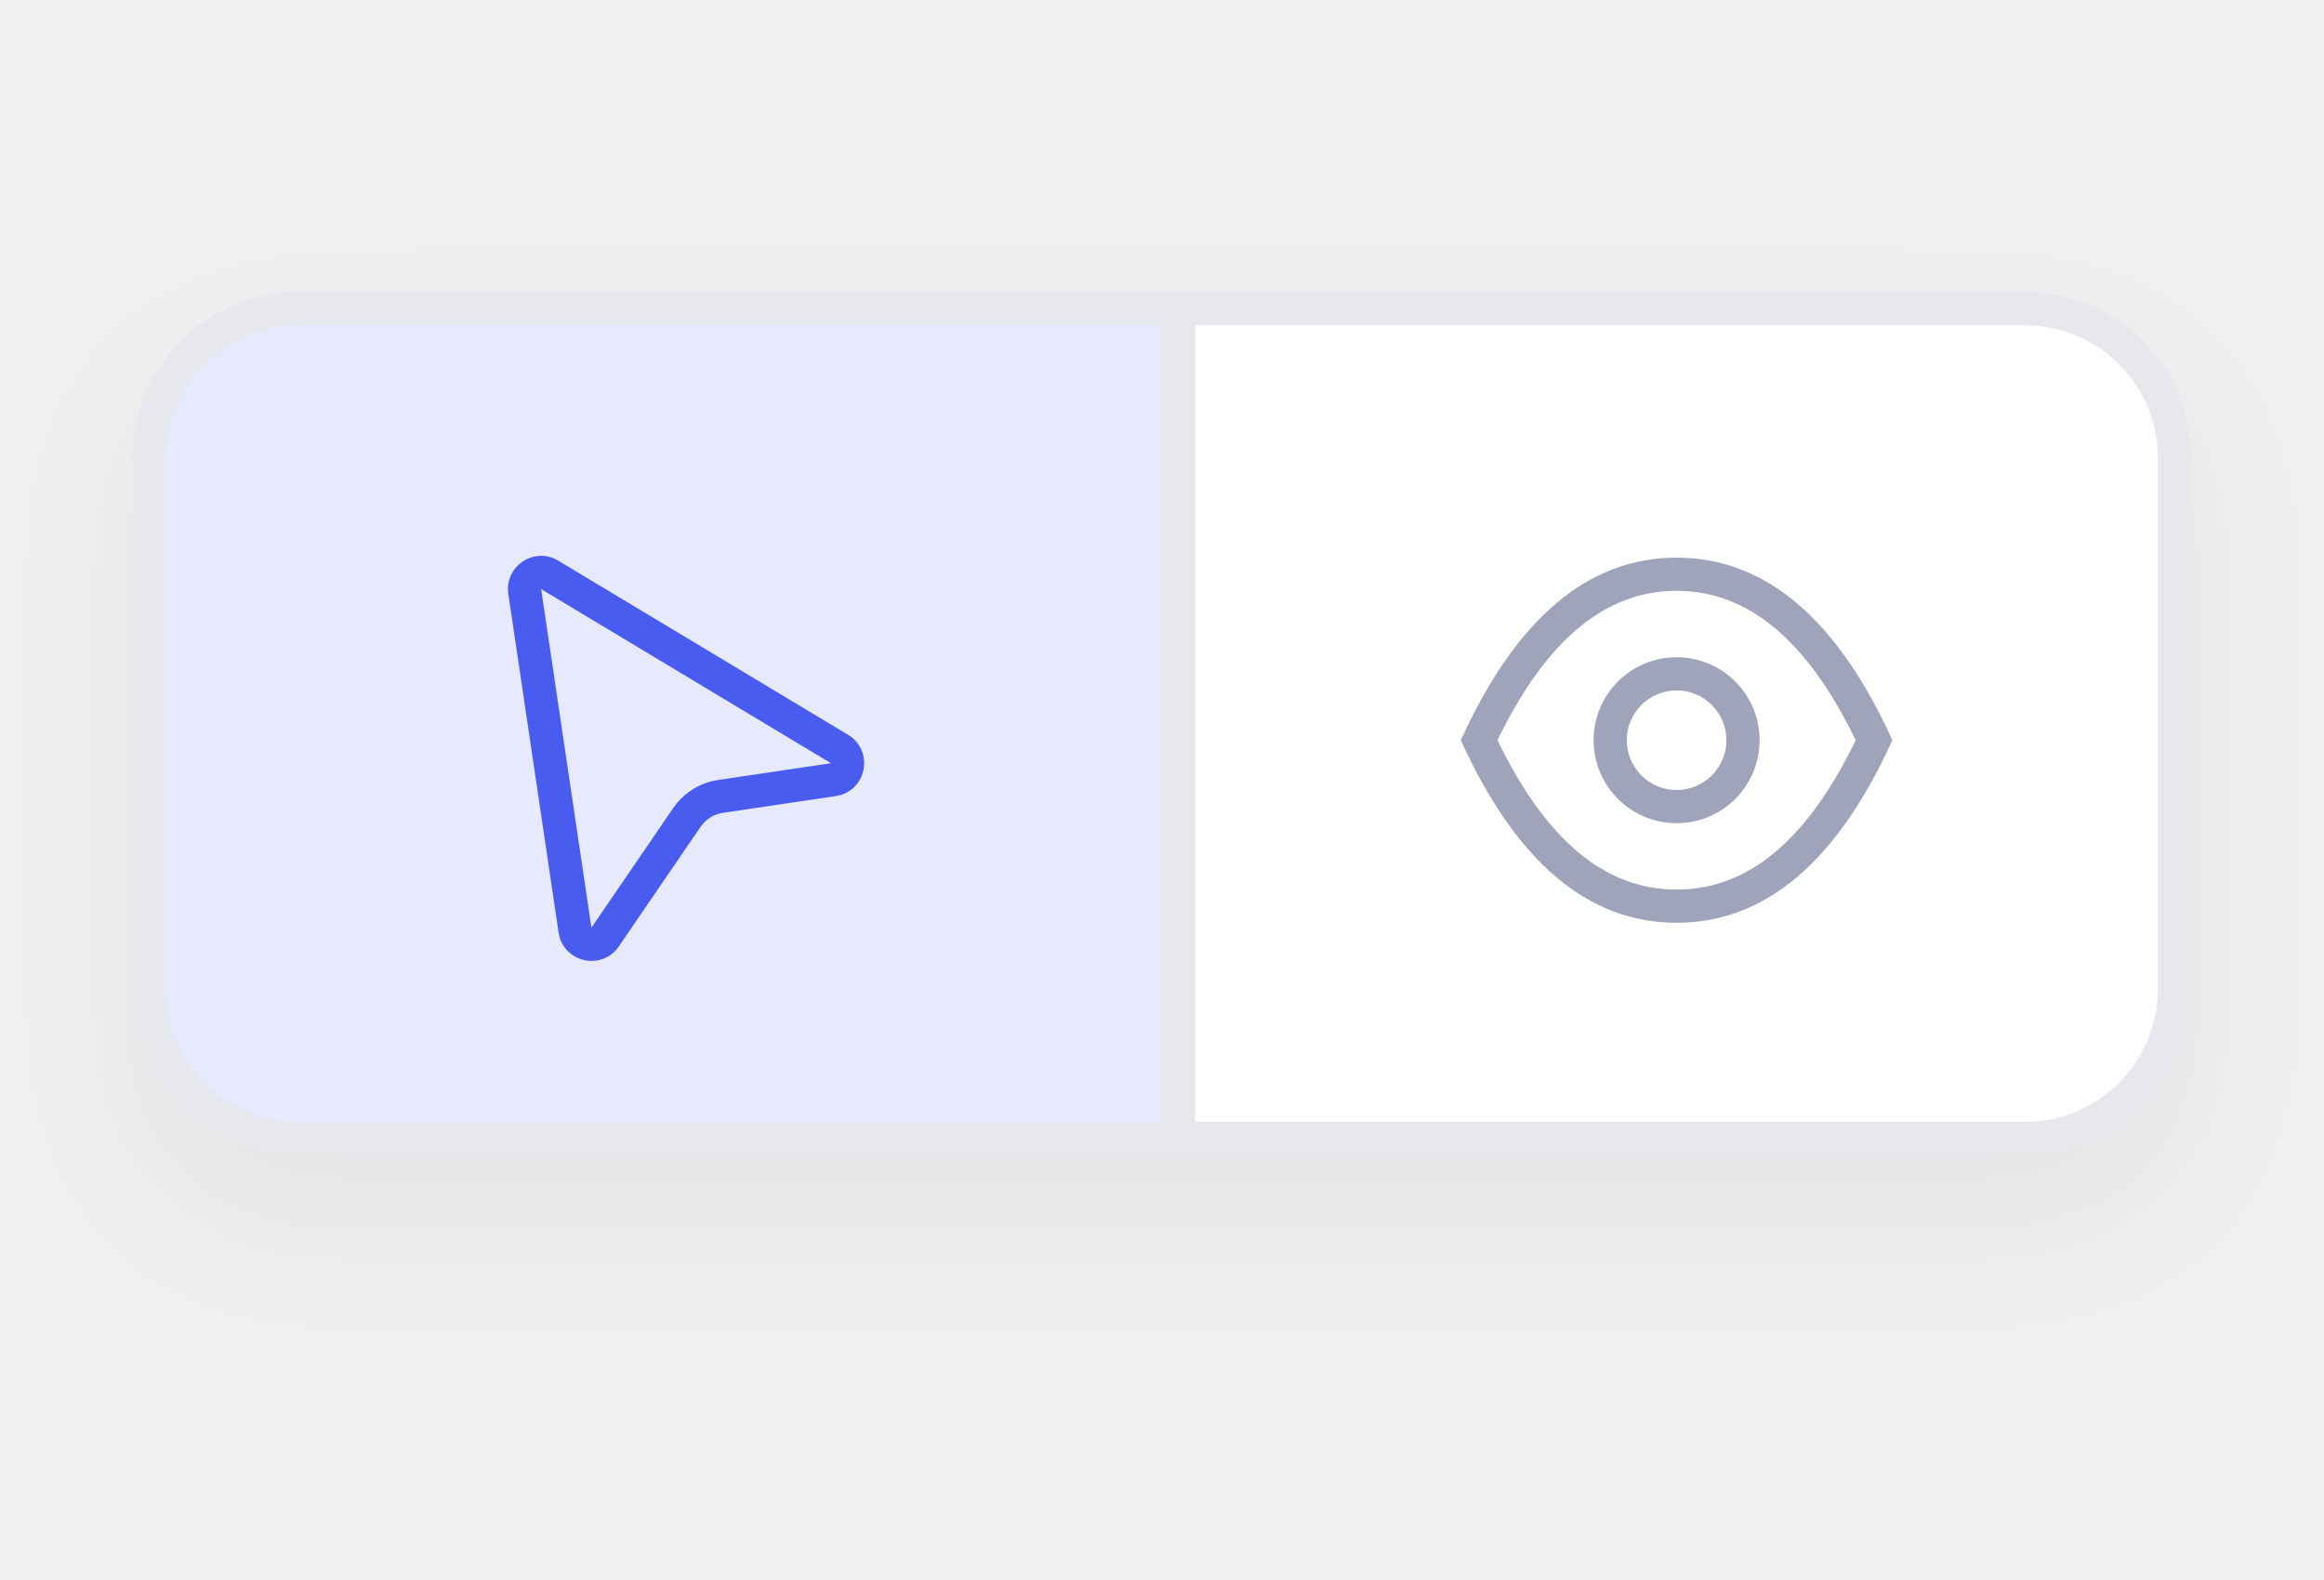
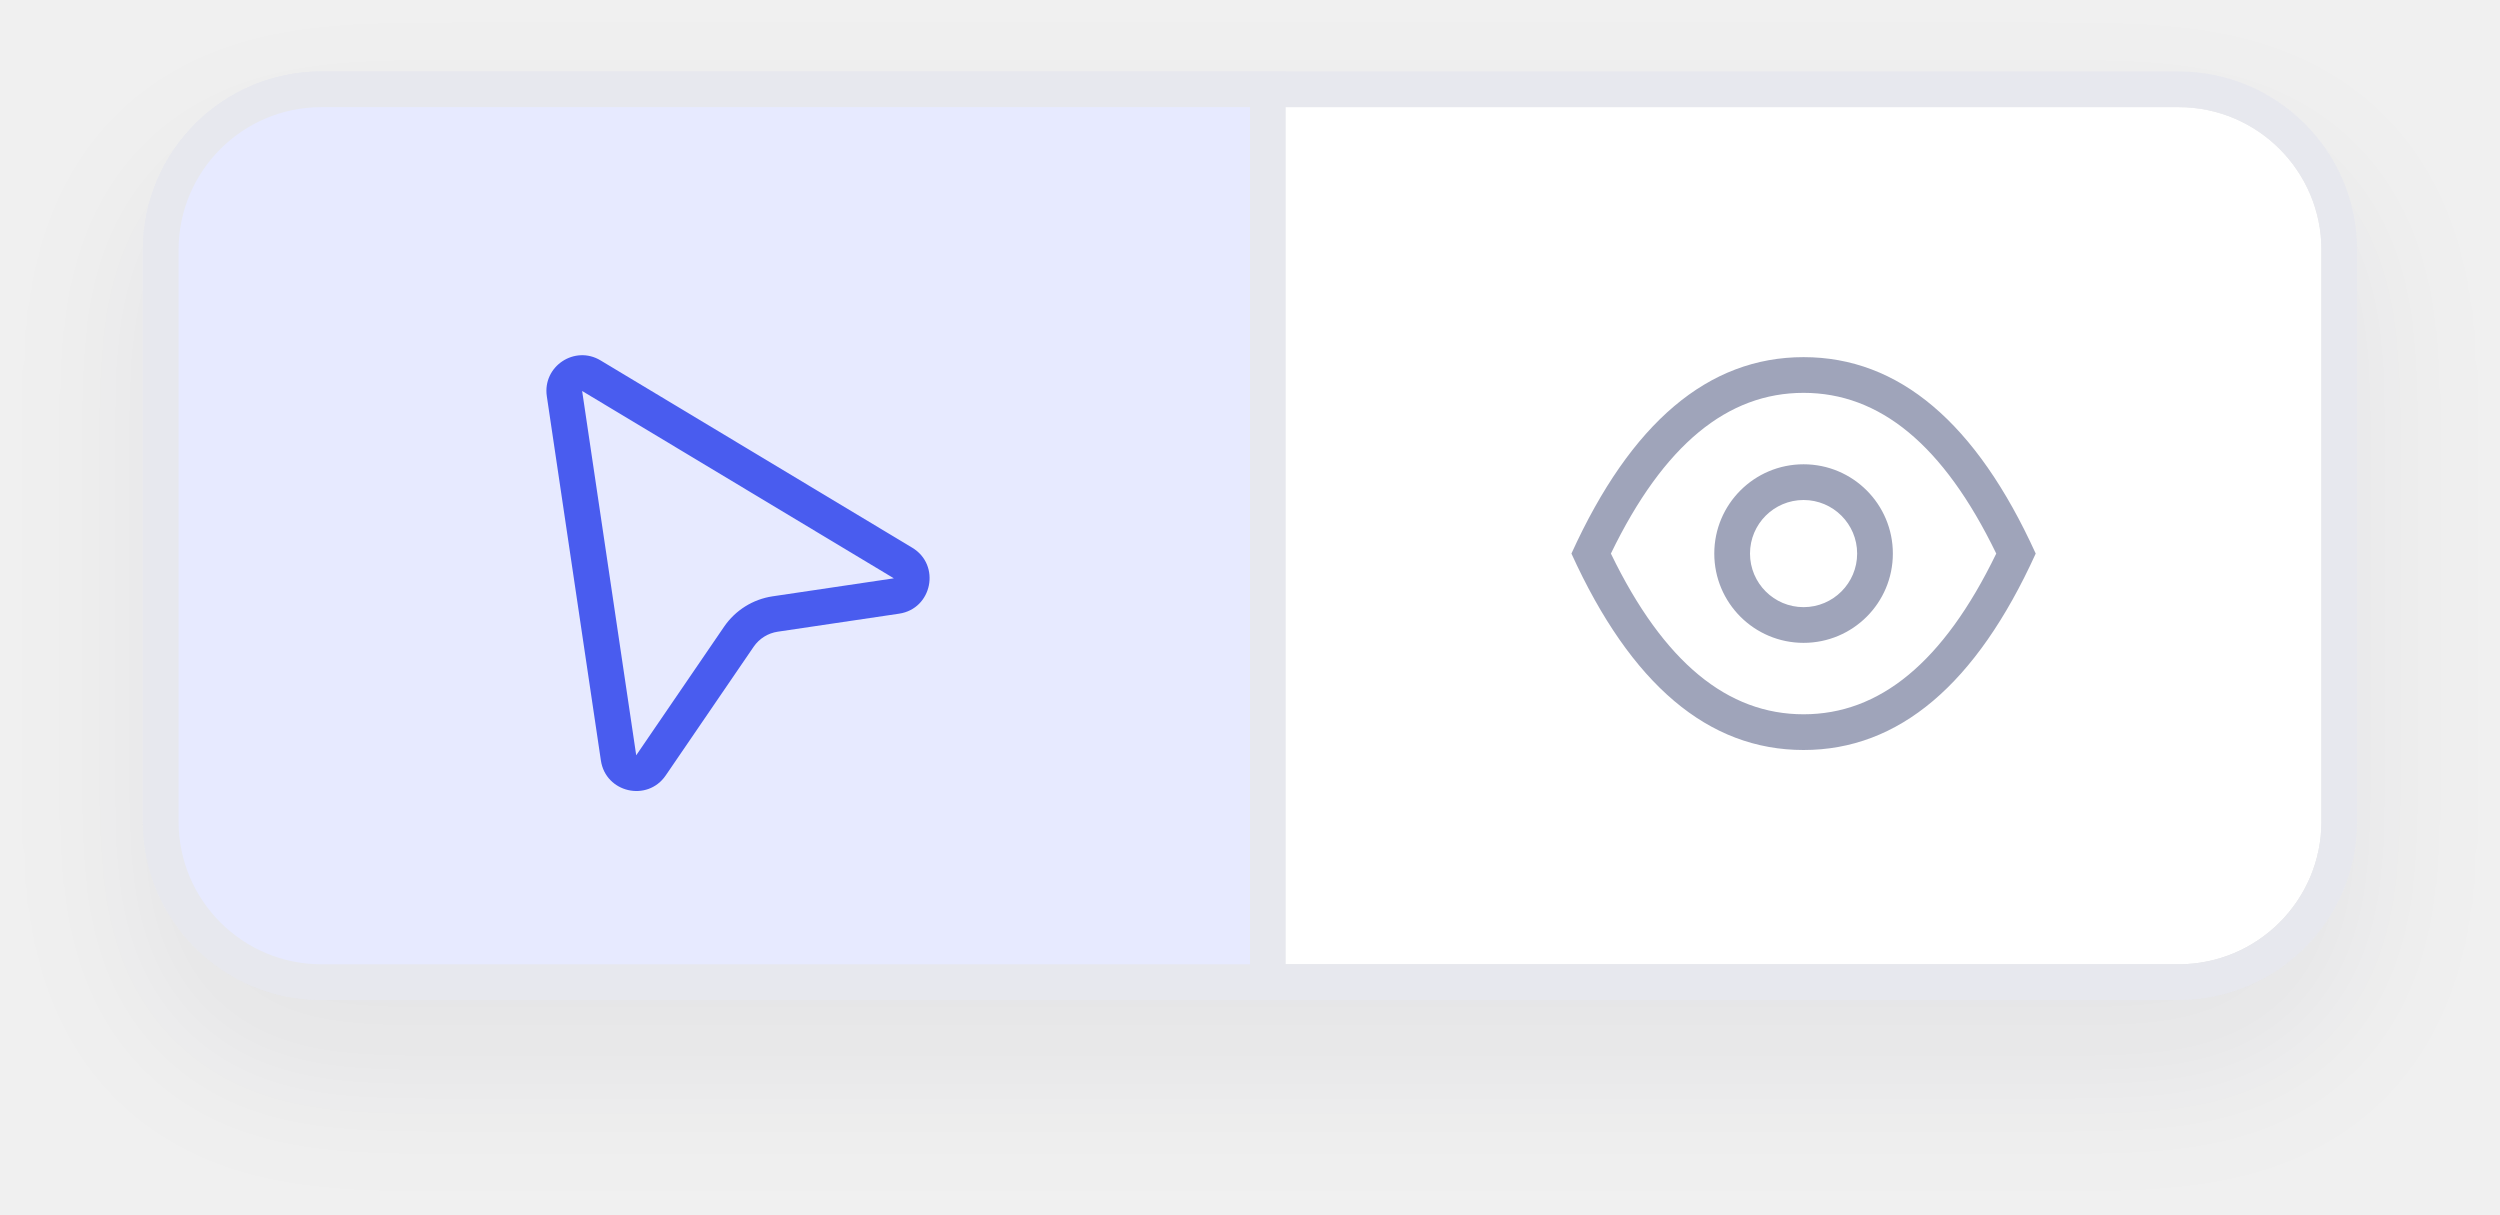
- <svg xmlns="http://www.w3.org/2000/svg" width="50" height="34" viewBox="0 0 70 34" fill="none">
+ <svg xmlns="http://www.w3.org/2000/svg" width="70" height="34" viewBox="0 0 70 34" fill="none">
  <g filter="url(#filter0_d_441_37191)">
    <rect x="5" y="3" width="60" height="24" rx="4" fill="white" />
    <rect x="4.5" y="2.5" width="61" height="25" rx="4.5" stroke="#E7E8EE" />
  </g>
  <path fill-rule="evenodd" clip-rule="evenodd" d="M50.5 21C47.833 21 45.667 19.167 44 15.5C45.667 11.833 47.833 10 50.5 10C53.167 10 55.333 11.833 57 15.5C55.333 19.167 53.167 21 50.5 21ZM50.5 11C48.379 11 46.588 12.44 45.105 15.5C46.588 18.56 48.379 20 50.5 20C52.621 20 54.412 18.56 55.895 15.5C54.412 12.44 52.621 11 50.5 11ZM50.5 18C49.119 18 48 16.881 48 15.5C48 14.119 49.119 13 50.5 13C51.881 13 53 14.119 53 15.5C53 16.881 51.881 18 50.5 18ZM50.5 17C51.328 17 52 16.328 52 15.5C52 14.672 51.328 14 50.5 14C49.672 14 49 14.672 49 15.5C49 16.328 49.672 17 50.5 17Z" fill="#9FA4BA" />
  <path d="M35.5 3V2.5H35H9C6.515 2.5 4.5 4.515 4.5 7V23C4.5 25.485 6.515 27.5 9 27.5H35H35.5V27V3Z" fill="#E7EAFF" stroke="#E7E8EE" />
  <path fill-rule="evenodd" clip-rule="evenodd" d="M16.3 10.948L17.814 21.148L20.275 17.547C20.59 17.087 21.082 16.779 21.633 16.697L25.028 16.193L16.3 10.948ZM16.825 21.295L15.311 11.095C15.187 10.259 16.091 9.656 16.815 10.091L25.543 15.336C26.347 15.82 26.103 17.045 25.175 17.183L21.78 17.687C21.504 17.727 21.258 17.881 21.101 18.111L18.64 21.712C18.127 22.463 16.959 22.194 16.825 21.295Z" fill="#495CEF" />
  <defs>
    <filter id="filter0_d_441_37191" x="0" y="0" width="70" height="34" filterUnits="userSpaceOnUse" color-interpolation-filters="sRGB">
      <feFlood flood-opacity="0" result="BackgroundImageFix" />
      <feColorMatrix in="SourceAlpha" type="matrix" values="0 0 0 0 0 0 0 0 0 0 0 0 0 0 0 0 0 0 127 0" result="hardAlpha" />
      <feOffset dy="2" />
      <feGaussianBlur stdDeviation="2" />
      <feColorMatrix type="matrix" values="0 0 0 0 0 0 0 0 0 0.024 0 0 0 0 0.141 0 0 0 0.05 0" />
      <feBlend mode="normal" in2="BackgroundImageFix" result="effect1_dropShadow_441_37191" />
      <feBlend mode="normal" in="SourceGraphic" in2="effect1_dropShadow_441_37191" result="shape" />
    </filter>
  </defs>
</svg>
